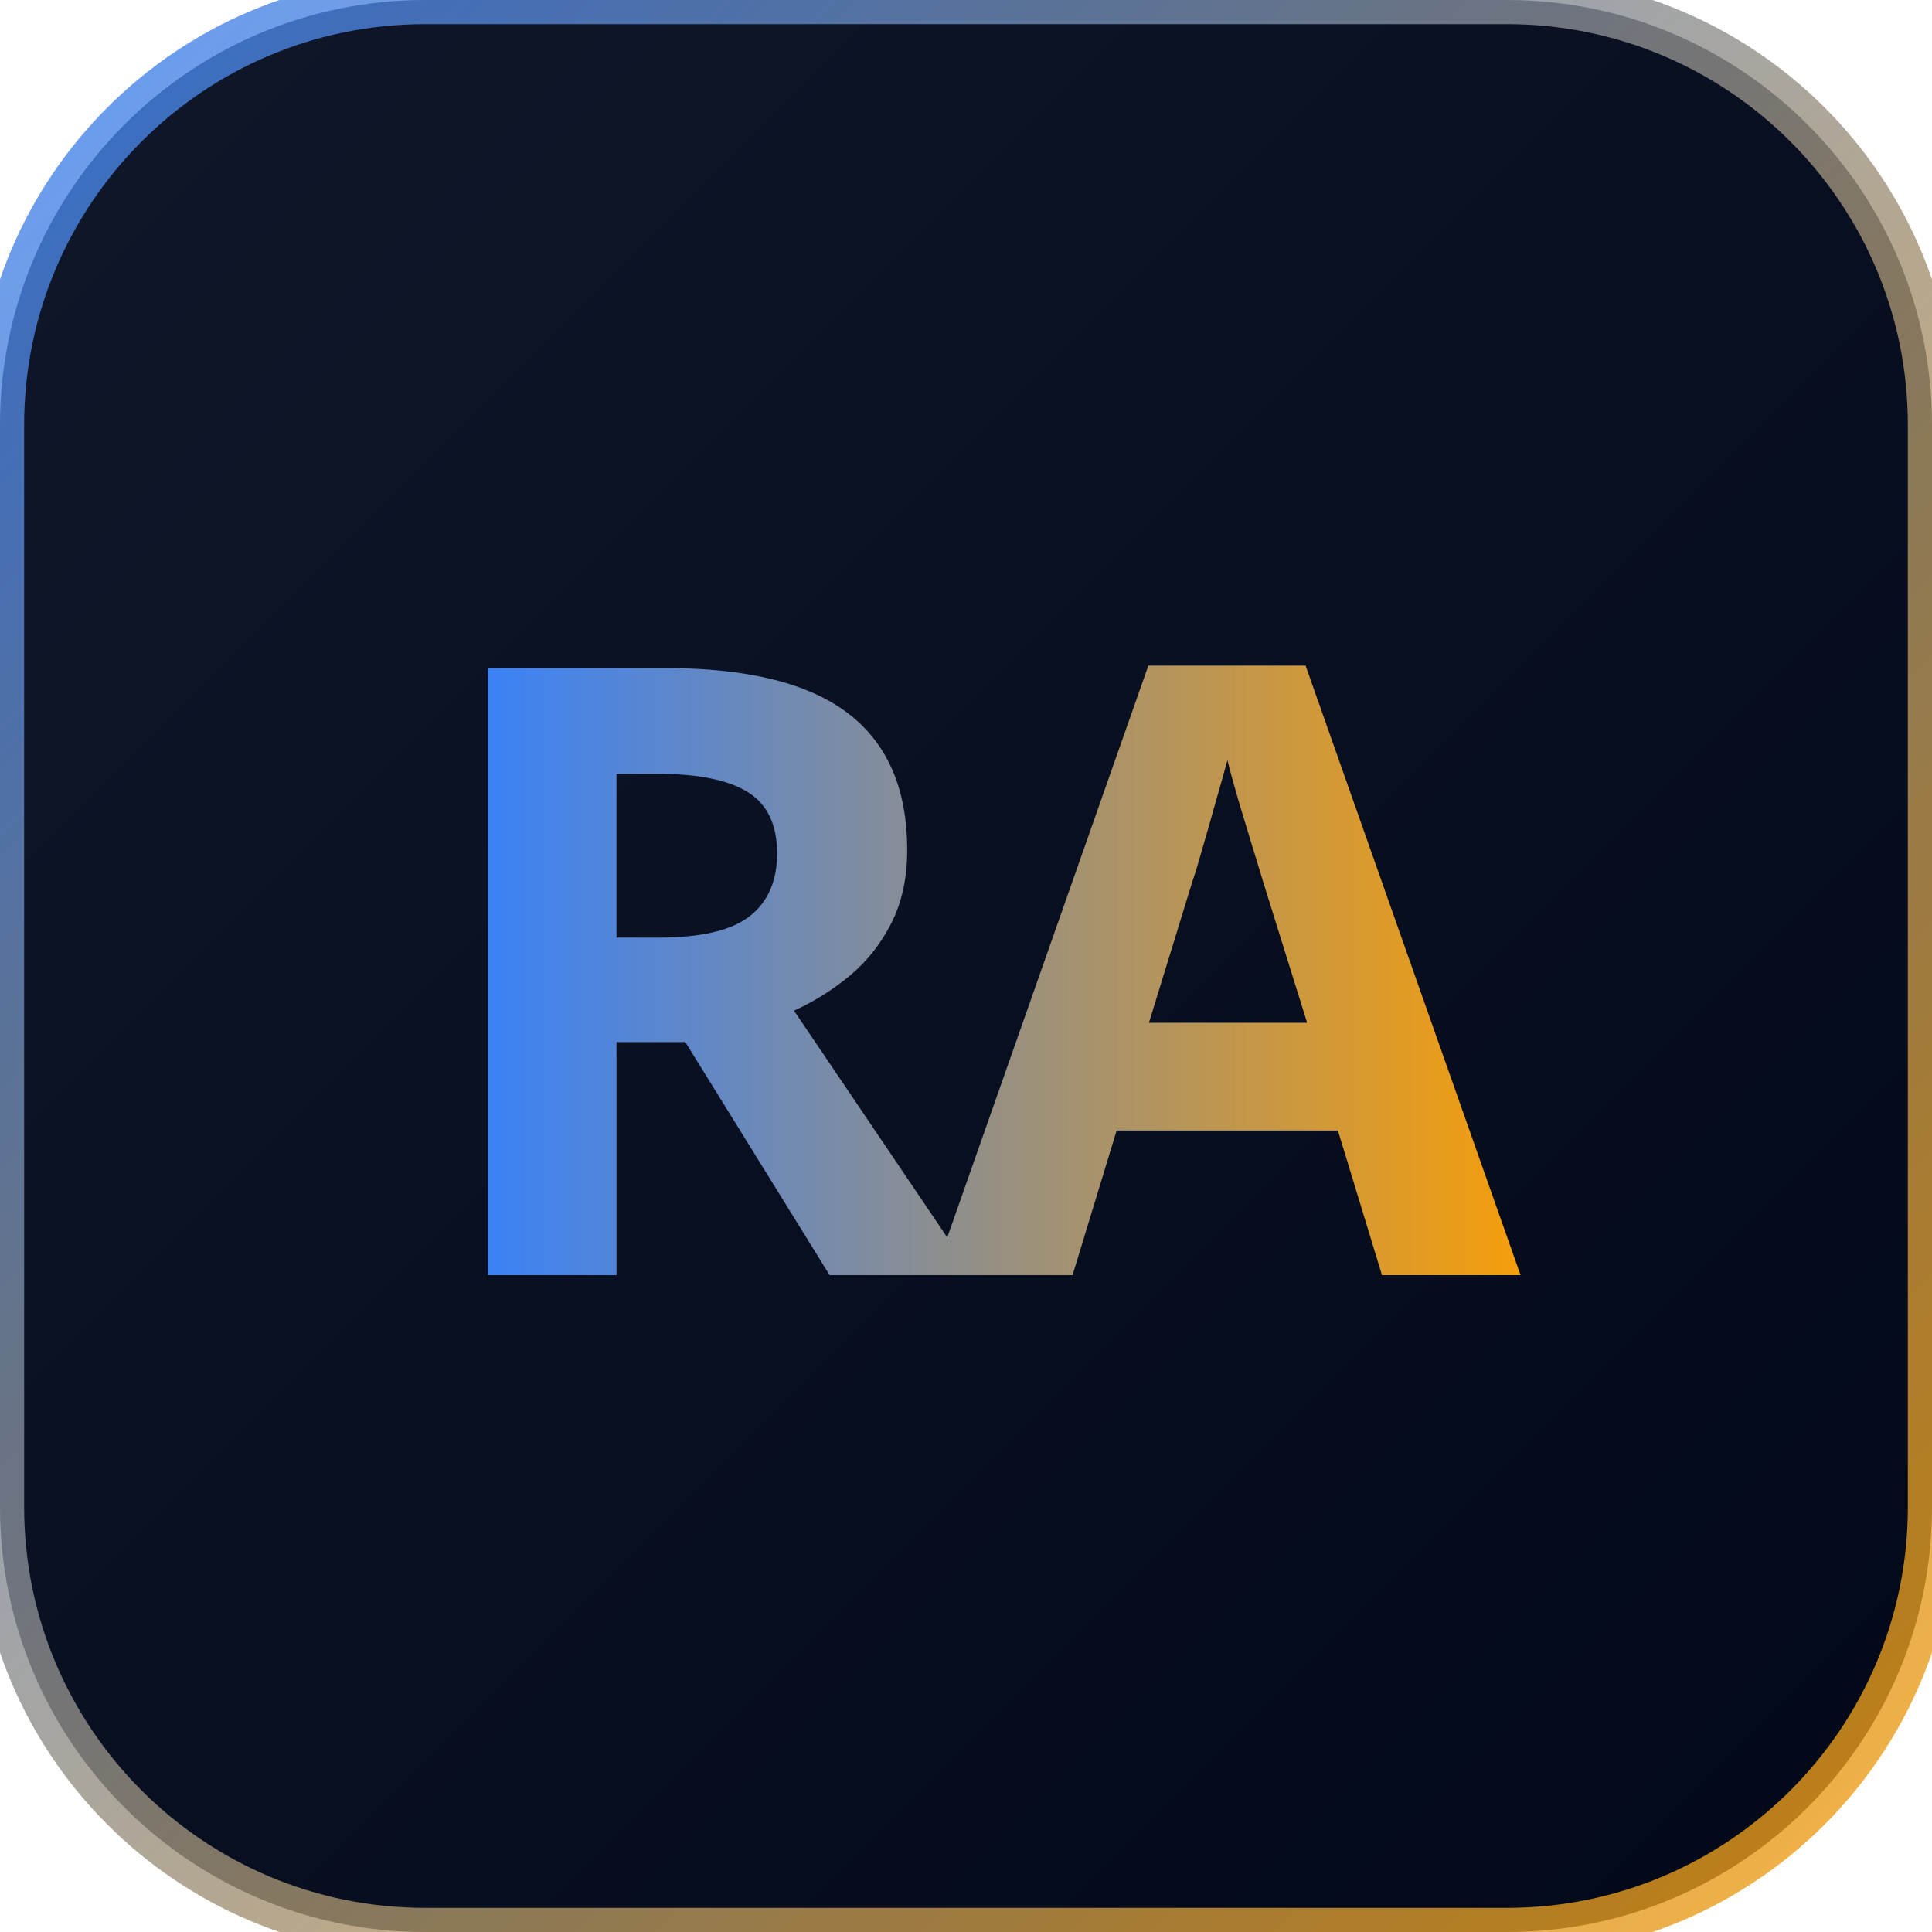
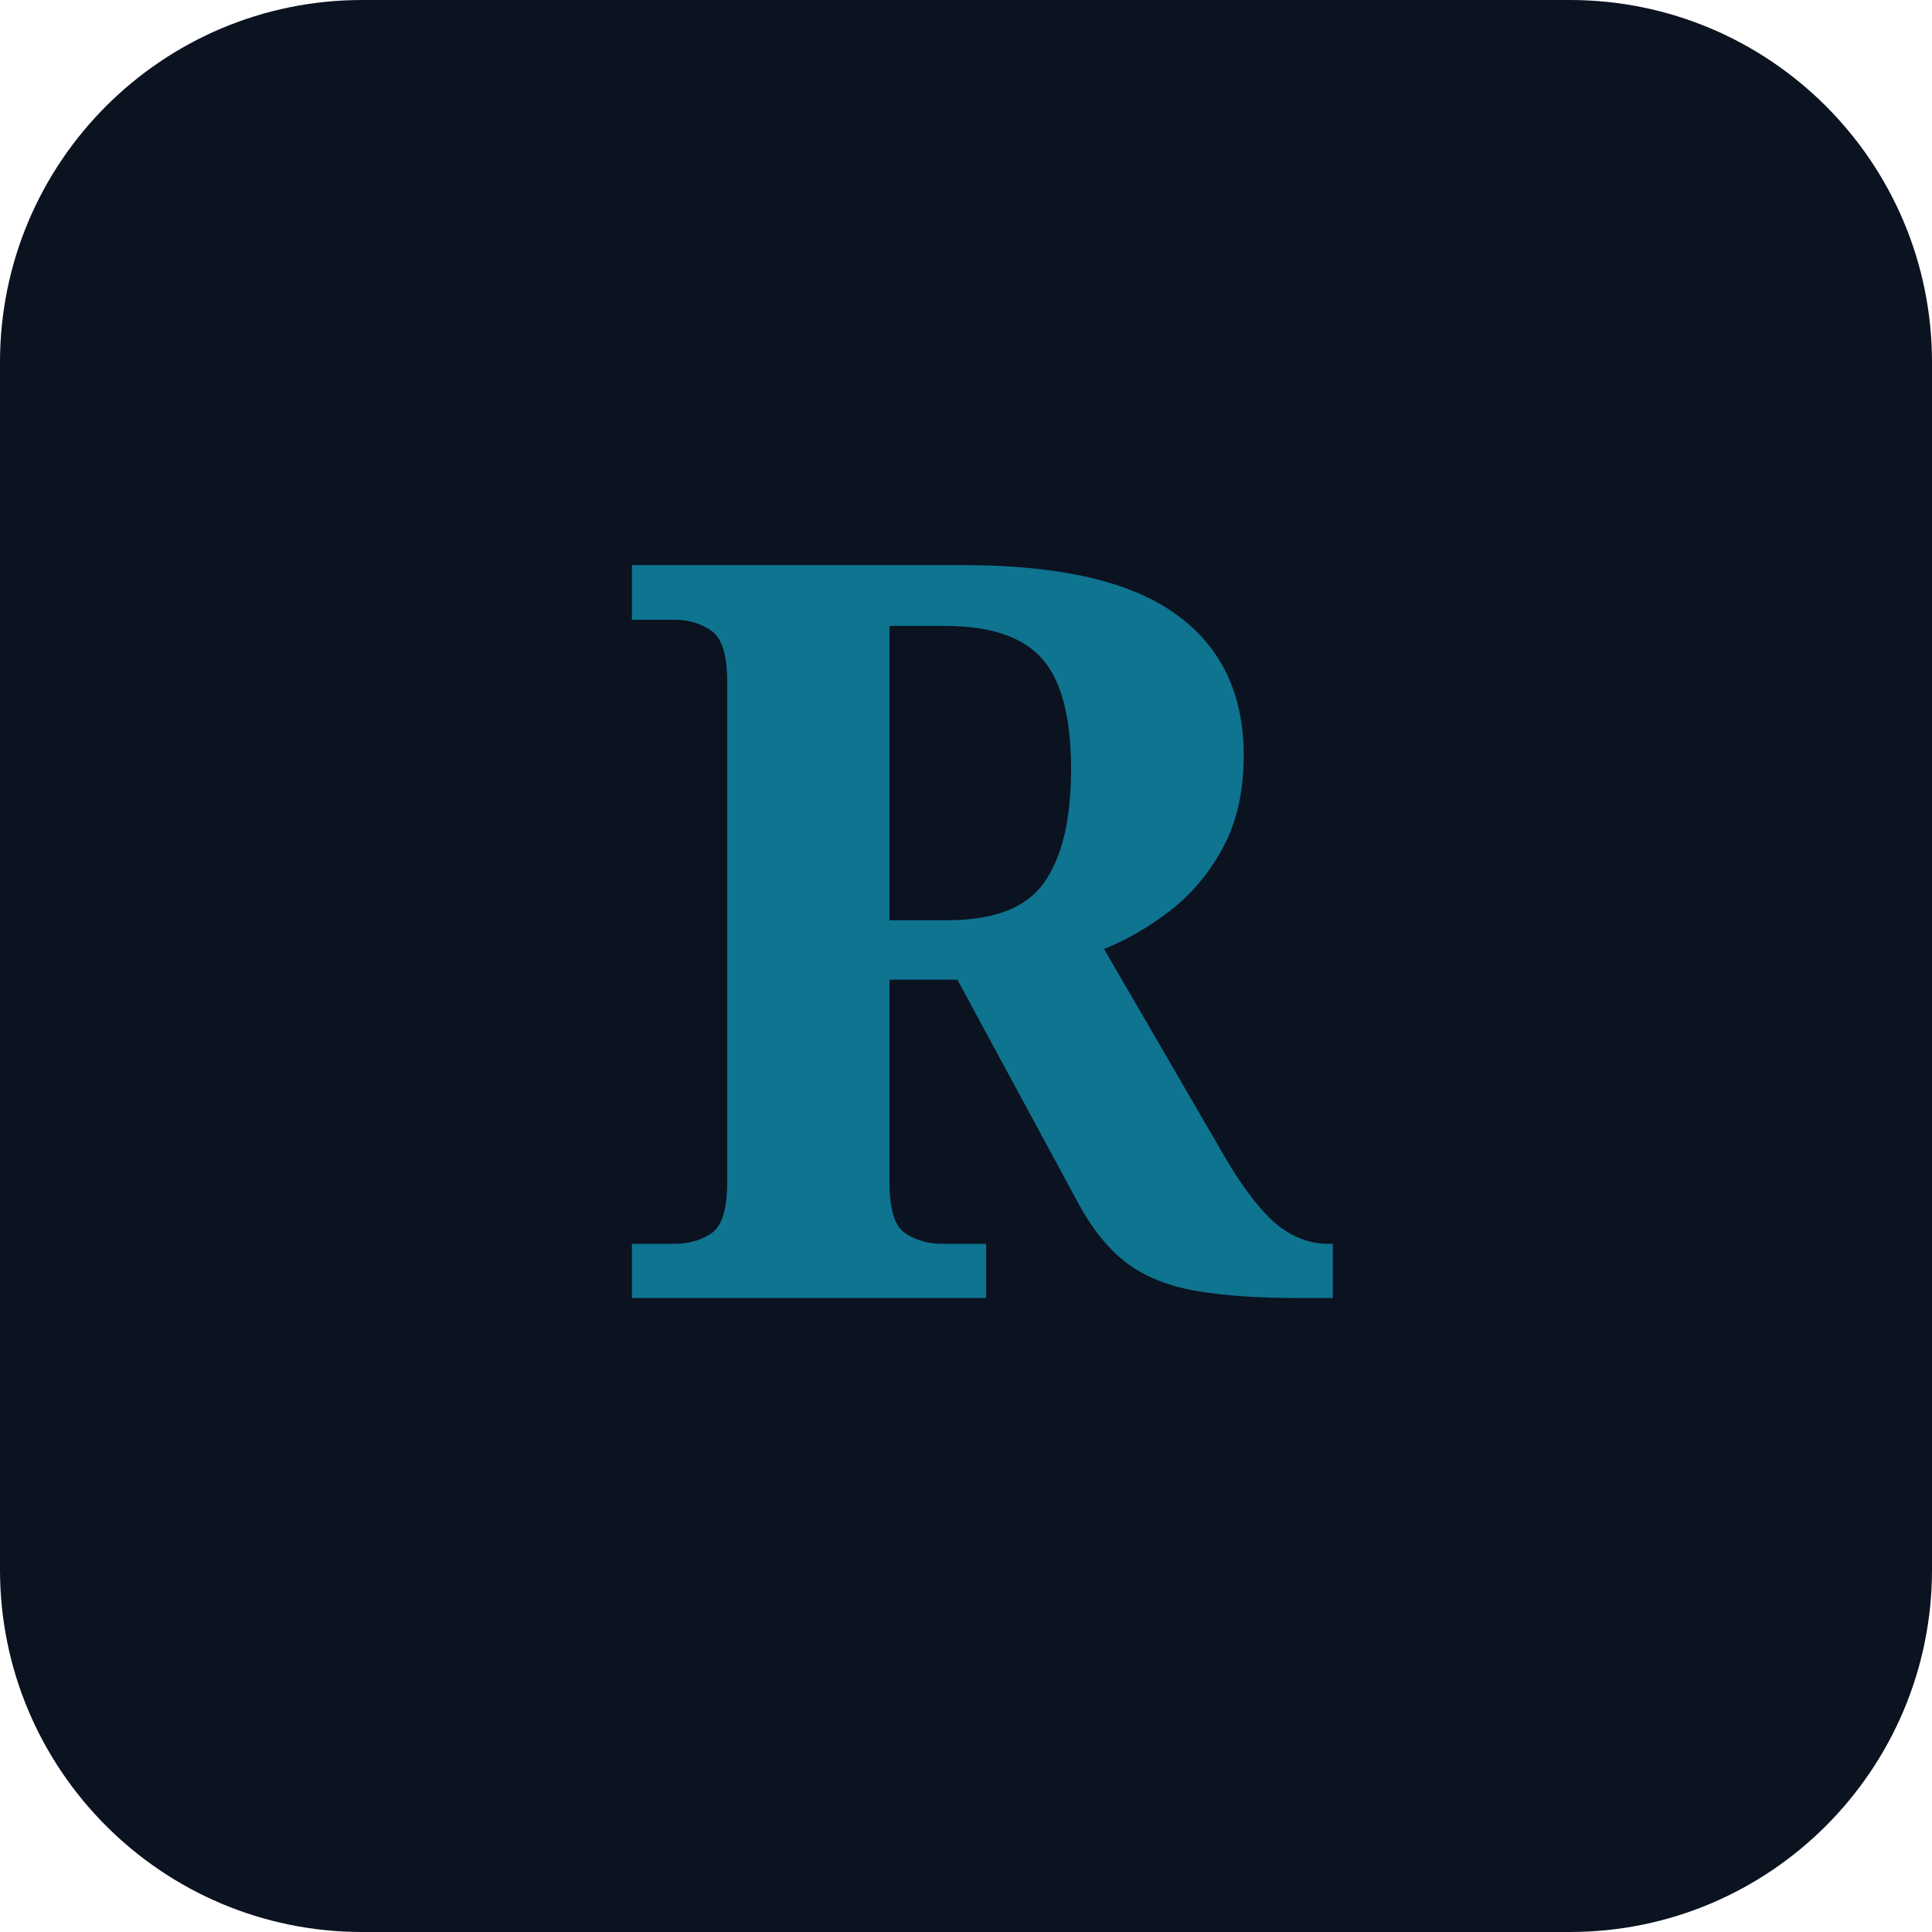
- <svg xmlns="http://www.w3.org/2000/svg" viewBox="0 0 100 100">
-   <defs>
-     <linearGradient id="bg" x1="0%" y1="0%" x2="100%" y2="100%">
-       <stop offset="0%" stop-color="#0f172a" />
-       <stop offset="100%" stop-color="#020817" />
-     </linearGradient>
-     <linearGradient id="text-grad" x1="0%" y1="0%" x2="100%" y2="0%">
-       <stop offset="0%" stop-color="#3b82f6" />
-       <stop offset="100%" stop-color="#f59e0b" />
-     </linearGradient>
-     <linearGradient id="border-grad" x1="0%" y1="0%" x2="100%" y2="100%">
-       <stop offset="0%" stop-color="#3b82f6" stop-opacity="0.8" />
-       <stop offset="100%" stop-color="#f59e0b" stop-opacity="0.8" />
-     </linearGradient>
-   </defs>
-   <rect width="100" height="100" rx="22" fill="url(#bg)" />
-   <rect width="100" height="100" rx="22" fill="none" stroke="url(#border-grad)" stroke-width="2.5" />
-   <text x="50" y="66" text-anchor="middle" font-family="Arial Black, Impact, sans-serif" font-weight="900" font-size="44" letter-spacing="-2" fill="url(#text-grad)">RA</text>
+ <svg xmlns="http://www.w3.org/2000/svg" viewBox="0 0 64 64" width="64" height="64">
+   <rect width="64" height="64" rx="12" fill="#0b1220" />
+   <text x="32" y="43" text-anchor="middle" font-family="Georgia, serif" font-size="34" font-weight="700" fill="#0e7490">R</text>
</svg>
